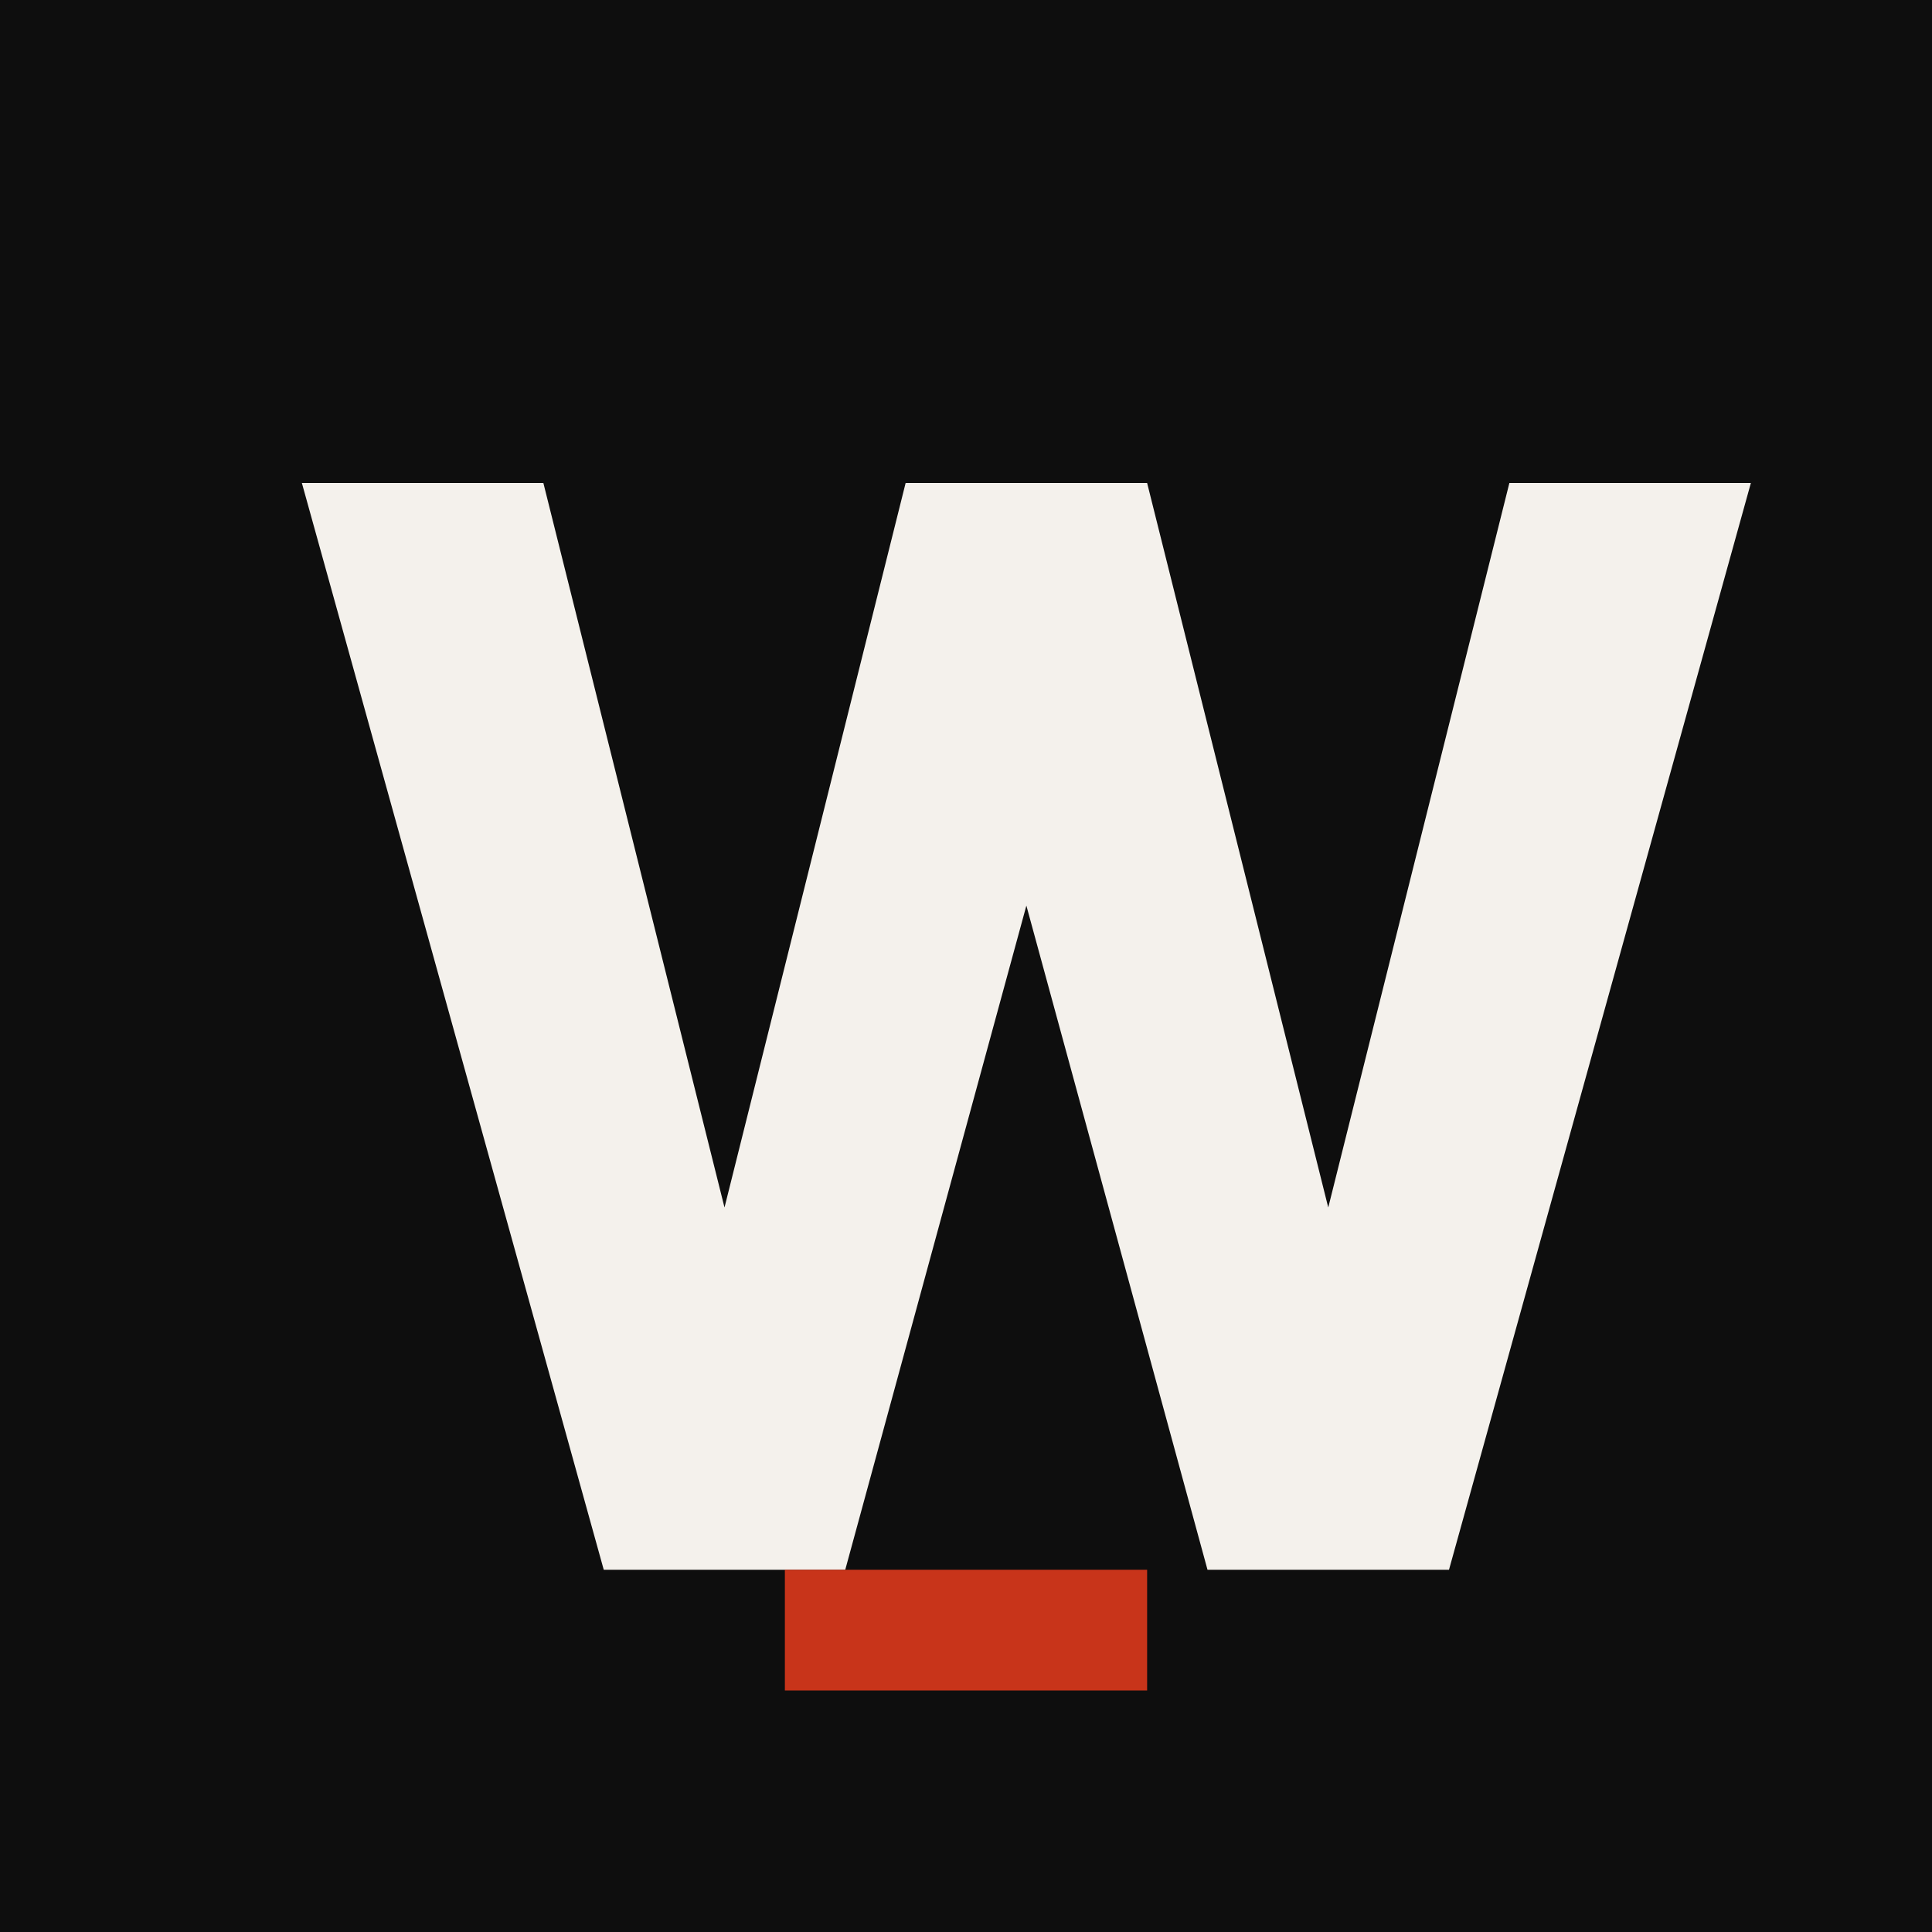
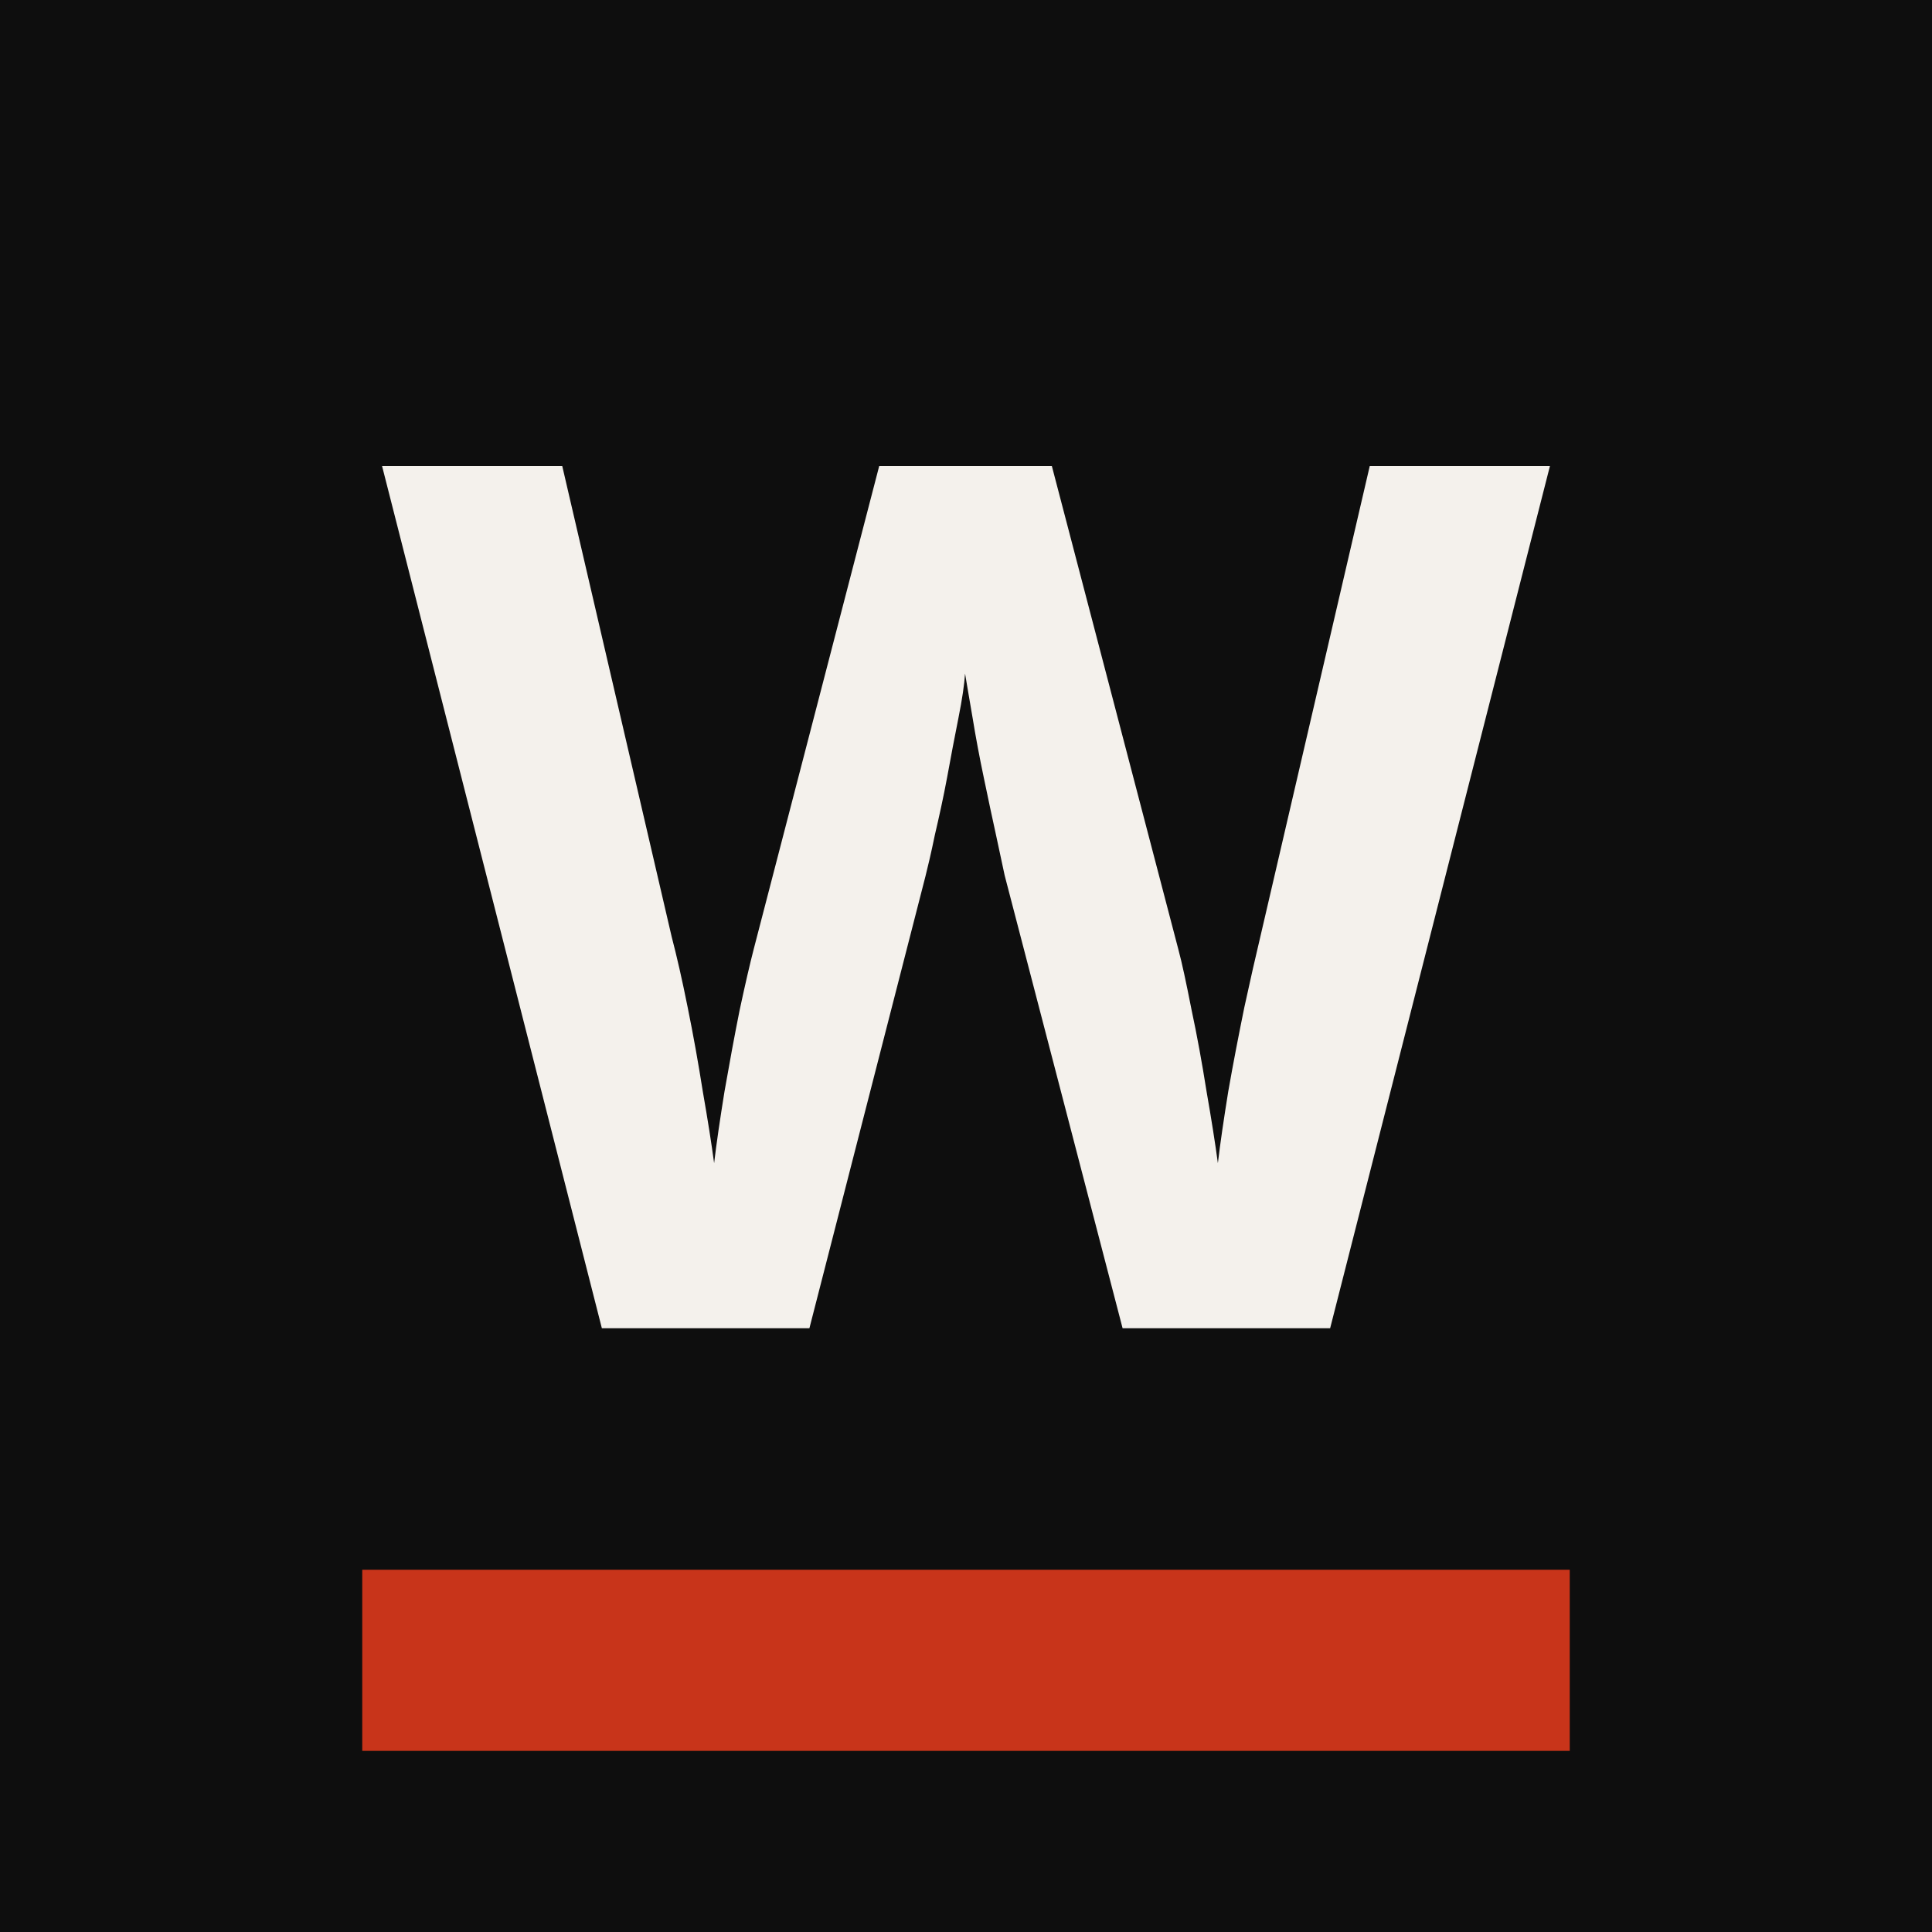
<svg xmlns="http://www.w3.org/2000/svg" viewBox="0 0 32 32">
-   <rect width="32" height="32" fill="#0e0e0e" />
-   <path d="M5 8h4l3 12 3-12h4l3 12 3-12h4l-5 18h-4l-3-11-3 11h-4z" fill="#f4f1ec" />
-   <rect x="13" y="26" width="6" height="2" fill="#c8341a" />
+   <rect width="32" height="32" fill="#0E0E0E" />
+   <text x="16" y="22" font-family="'IBM Plex Sans', system-ui, sans-serif" font-weight="700" font-size="20" letter-spacing="-0.04em" text-anchor="middle" fill="#F4F1EC">W</text>
+   <rect x="6" y="26" width="20" height="3" fill="#C8341A" />
</svg>
